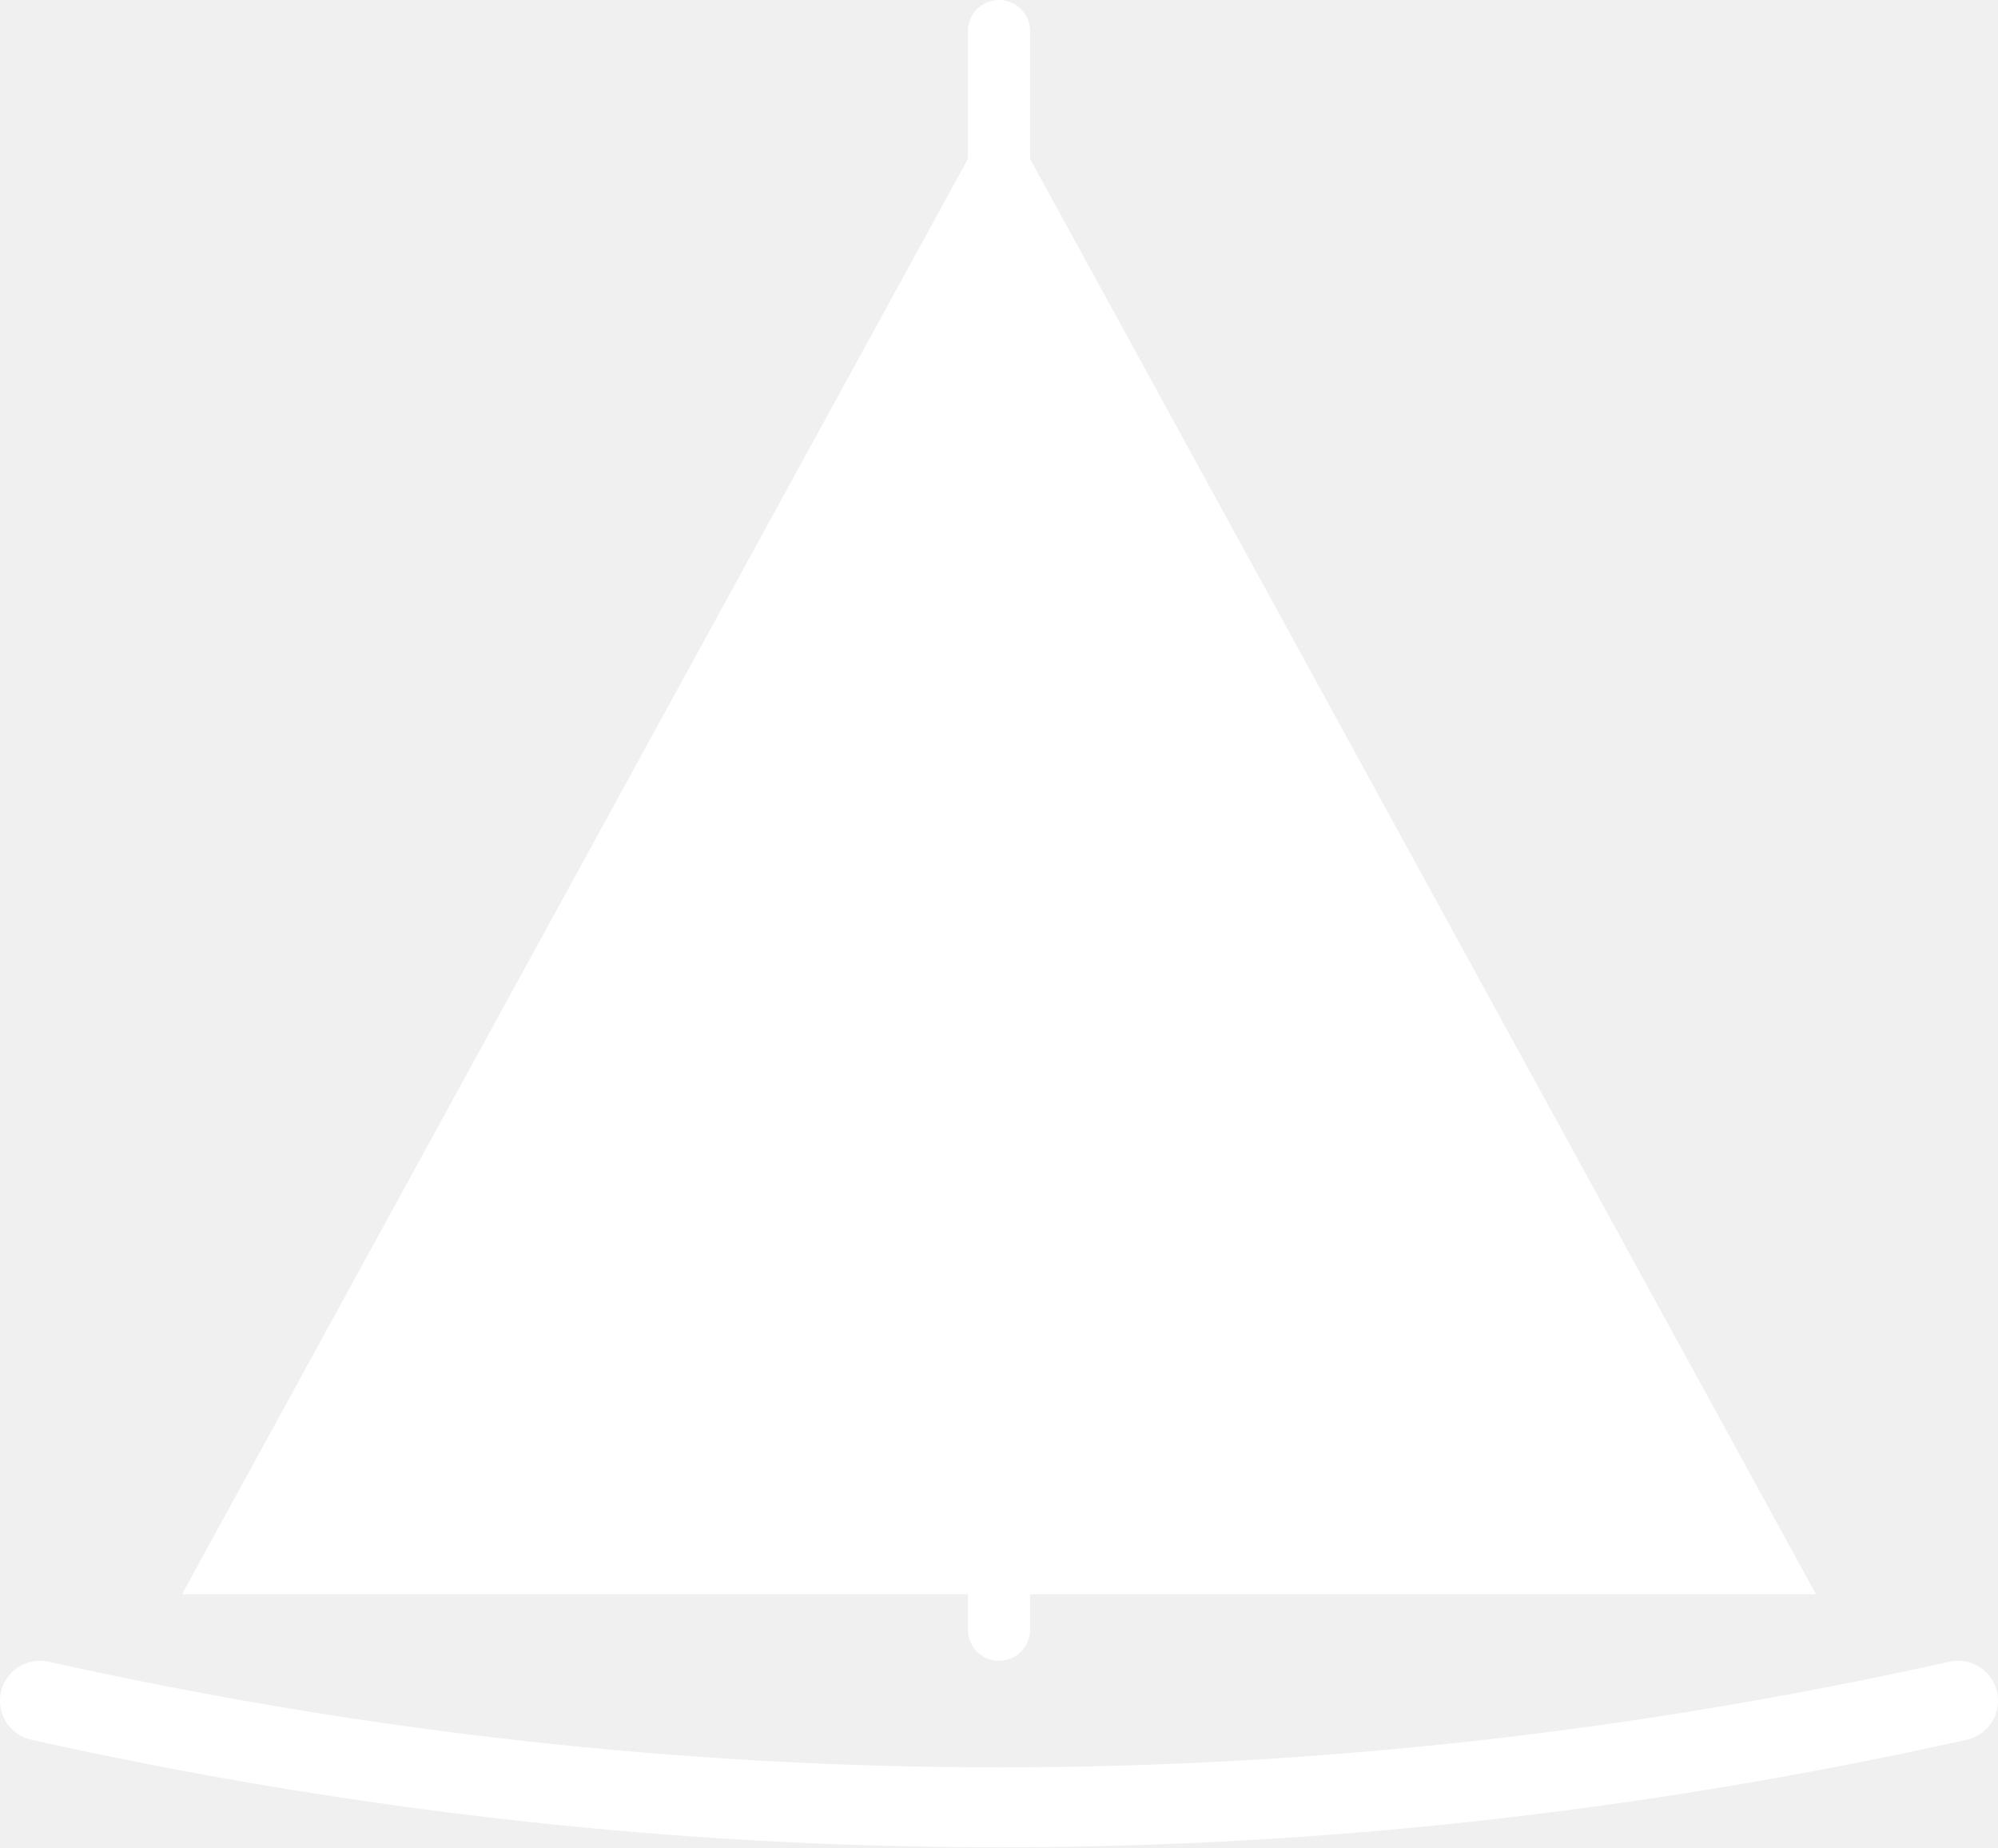
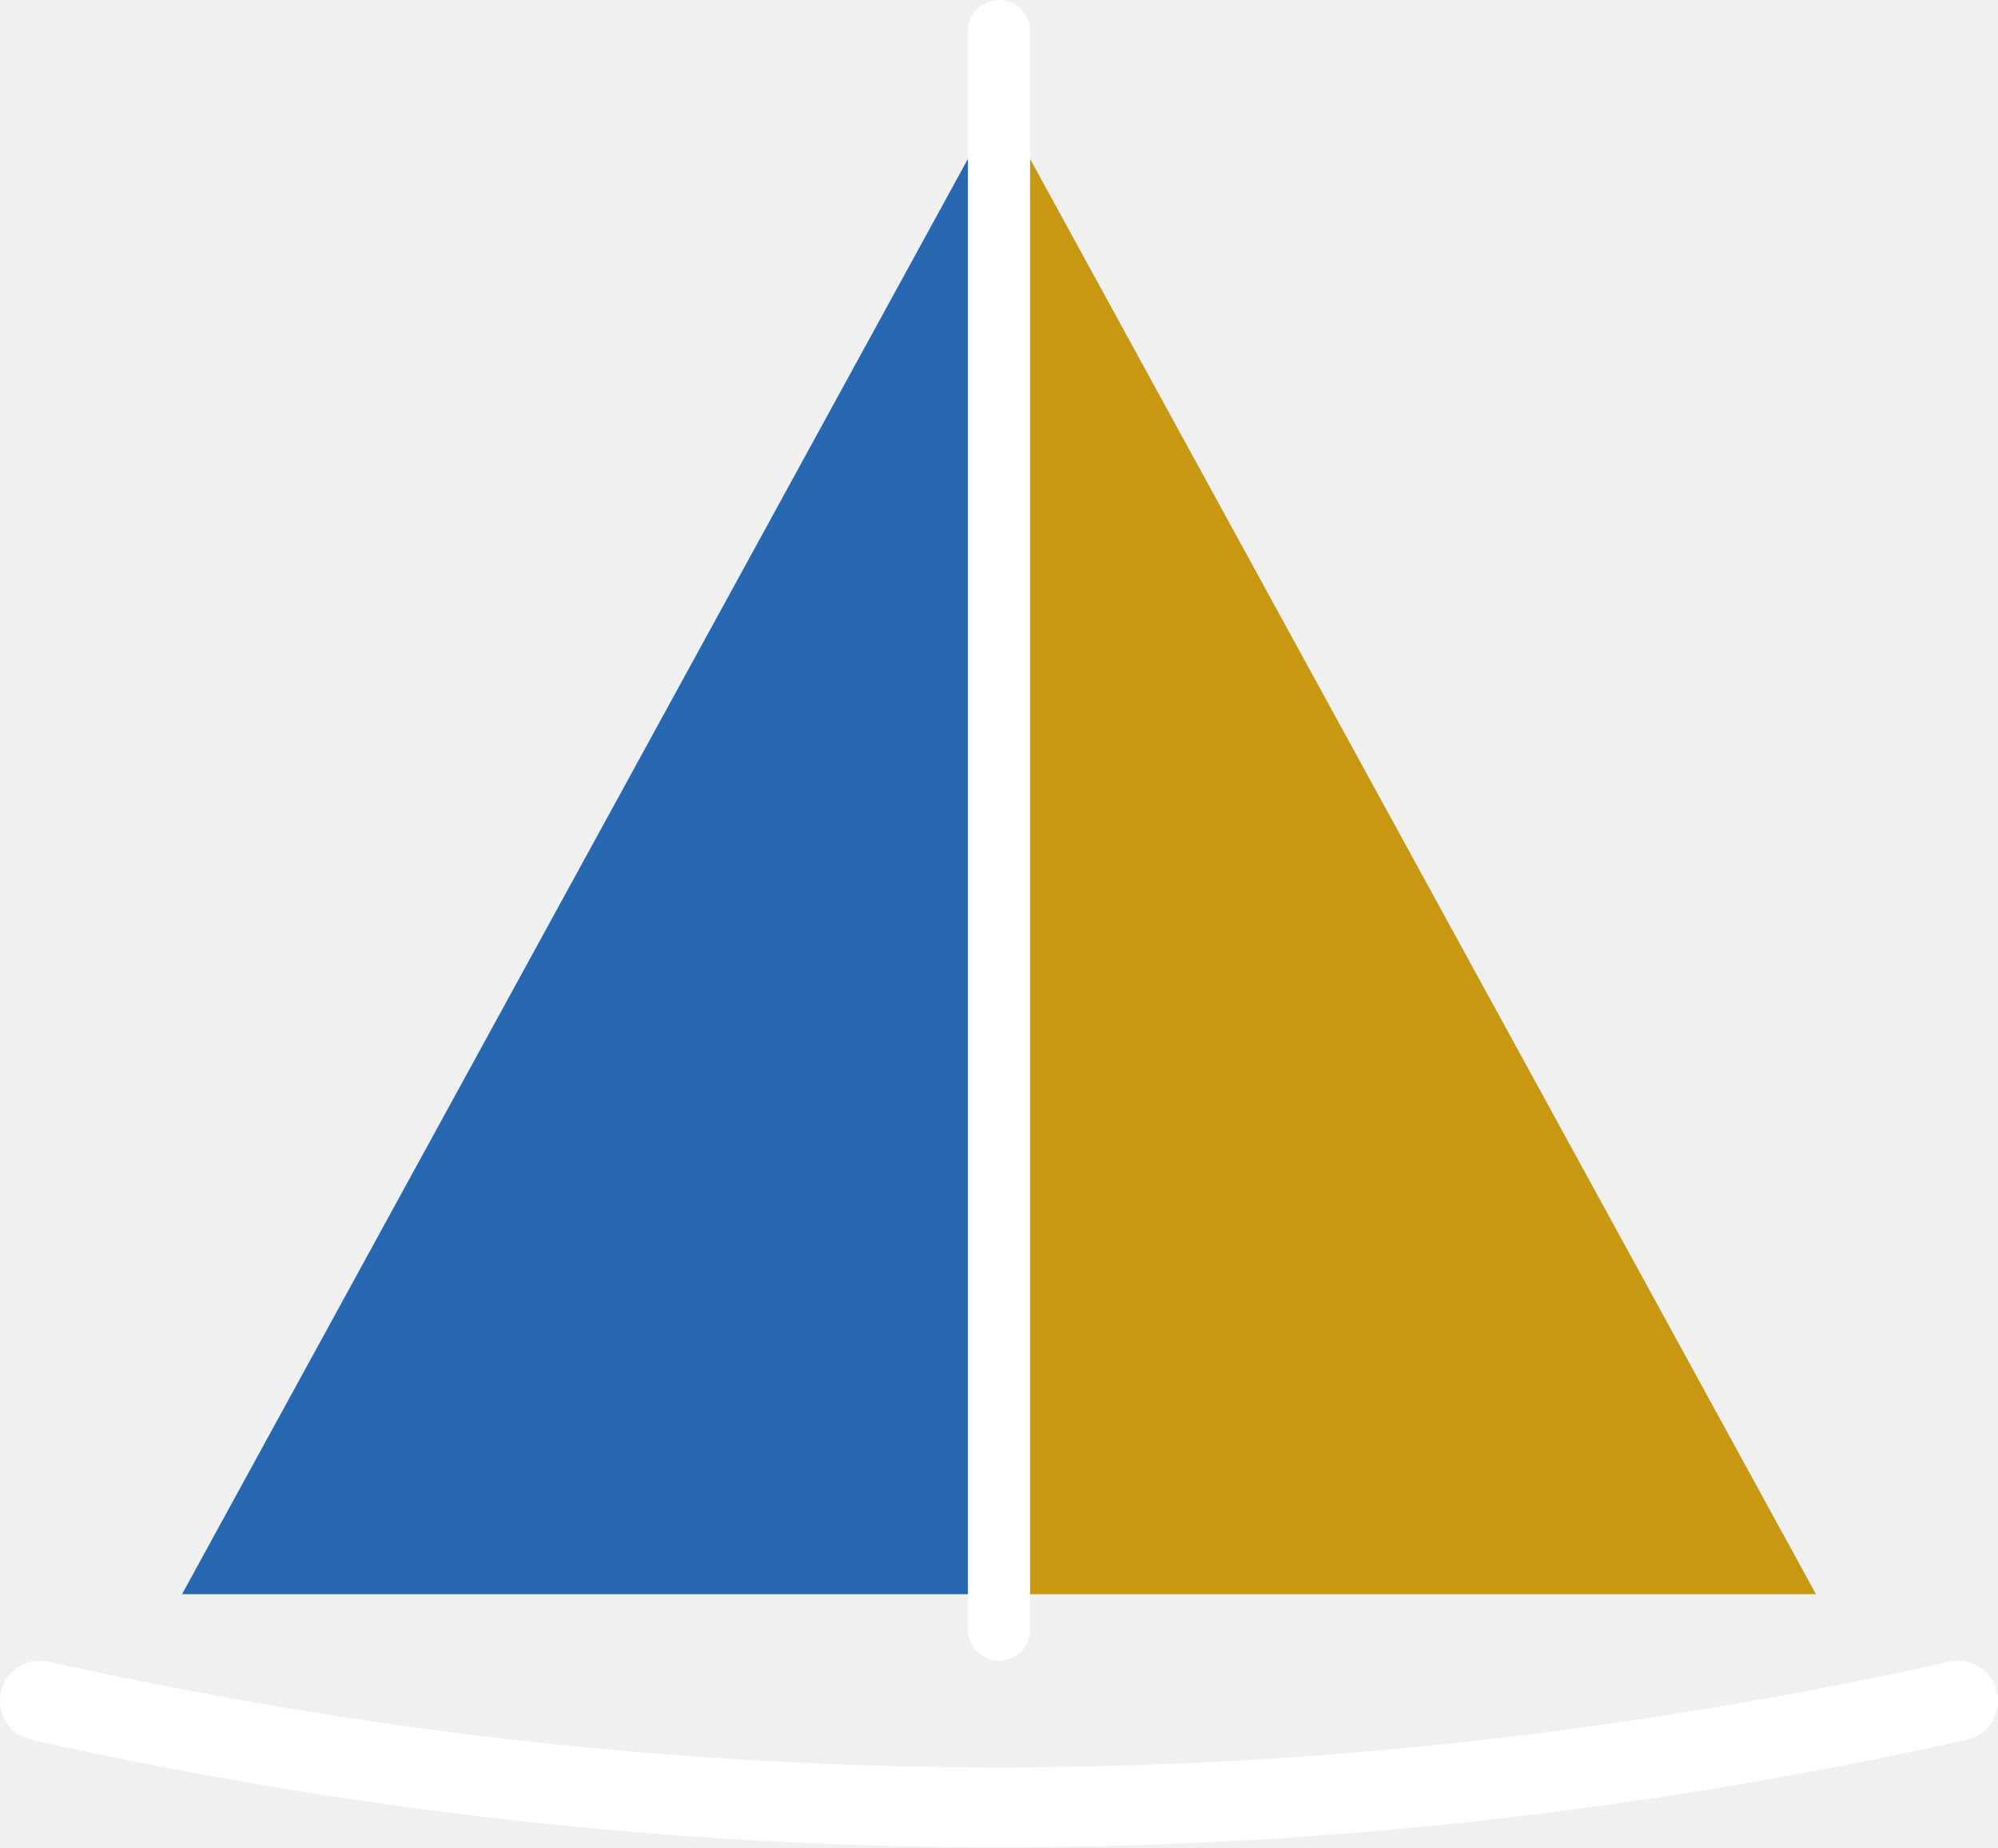
<svg xmlns="http://www.w3.org/2000/svg" xmlns:xlink="http://www.w3.org/1999/xlink" viewBox="0 0 112.5 103.998" role="img" aria-labelledby="purjeet-t purjeet-d" version="1.1" id="svg4" width="112.5" height="103.998">
  <defs id="defs4">
    <linearGradient id="swatch1">
      <stop style="stop-color:#ffffff;stop-opacity:0;" offset="0" id="stop1" />
    </linearGradient>
    <filter style="color-interpolation-filters:sRGB" id="filter19" x="-0.021" y="-0.375" width="1.042" height="1.75">
      <feComposite in2="SourceGraphic" operator="arithmetic" k1="0" k2="1" result="composite1" id="feComposite18" k3="0" k4="0" />
      <feColorMatrix in="composite1" values="1" type="saturate" result="colormatrix1" id="feColorMatrix18" />
      <feFlood flood-opacity="0.451" flood-color="rgb(94,94,94)" result="flood1" id="feFlood18" />
      <feBlend in="flood1" in2="colormatrix1" mode="multiply" result="blend1" id="feBlend18" />
      <feBlend in2="blend1" mode="screen" result="blend2" id="feBlend19" />
      <feColorMatrix in="blend2" values="1" type="saturate" result="colormatrix2" id="feColorMatrix19" />
      <feComposite in="colormatrix2" in2="SourceGraphic" operator="in" result="fbSourceGraphic" id="feComposite19" />
      <feColorMatrix result="fbSourceGraphicAlpha" in="fbSourceGraphic" values="0 0 0 -1 0 0 0 0 -1 0 0 0 0 -1 0 0 0 0 1 0" id="feColorMatrix20" />
      <feComposite id="feComposite20" in2="fbSourceGraphic" operator="arithmetic" k1="0" k2="1" result="composite1" in="fbSourceGraphic" k3="0" k4="0" />
      <feColorMatrix id="feColorMatrix21" in="composite1" values="1" type="saturate" result="colormatrix1" />
      <feFlood id="feFlood21" flood-opacity="1" flood-color="rgb(255,255,255)" result="flood1" />
      <feBlend id="feBlend21" in="flood1" in2="colormatrix1" mode="multiply" result="blend1" />
      <feBlend id="feBlend22" in2="blend1" mode="screen" result="blend2" />
      <feColorMatrix id="feColorMatrix22" in="blend2" values="1" type="saturate" result="colormatrix2" />
      <feComposite id="feComposite22" in="colormatrix2" in2="fbSourceGraphic" operator="in" result="fbSourceGraphic" />
      <feColorMatrix result="fbSourceGraphicAlpha" in="fbSourceGraphic" values="0 0 0 -1 0 0 0 0 -1 0 0 0 0 -1 0 0 0 0 1 0" id="feColorMatrix23" />
      <feComposite id="feComposite23" in2="fbSourceGraphic" operator="arithmetic" k1="0" k2="1" result="composite1" in="fbSourceGraphic" k3="0" k4="0" />
      <feColorMatrix id="feColorMatrix24" in="composite1" values="1" type="saturate" result="colormatrix1" />
      <feFlood id="feFlood24" flood-opacity="1" flood-color="rgb(0,0,0)" result="flood1" />
      <feBlend id="feBlend24" in="flood1" in2="colormatrix1" mode="multiply" result="blend1" />
      <feBlend id="feBlend25" in2="blend1" mode="screen" result="blend2" />
      <feColorMatrix id="feColorMatrix25" in="blend2" values="1" type="saturate" result="colormatrix2" />
      <feComposite id="feComposite25" in="colormatrix2" in2="fbSourceGraphic" operator="in" result="composite2" />
    </filter>
    <filter style="color-interpolation-filters:sRGB" id="filter48" x="0" y="0" width="1" height="1">
      <feComposite in2="SourceGraphic" operator="arithmetic" k1="0" k2="1" result="composite1" id="feComposite47" k3="0" k4="0" />
      <feColorMatrix in="composite1" values="1" type="saturate" result="colormatrix1" id="feColorMatrix47" />
      <feFlood flood-opacity="1" flood-color="rgb(229,130,18)" result="flood1" id="feFlood47" />
      <feBlend in="flood1" in2="colormatrix1" mode="multiply" result="blend1" id="feBlend47" />
      <feBlend in2="blend1" mode="screen" result="blend2" id="feBlend48" />
      <feColorMatrix in="blend2" values="1" type="saturate" result="colormatrix2" id="feColorMatrix48" />
      <feComposite in="colormatrix2" in2="SourceGraphic" operator="in" result="composite2" id="feComposite48" />
    </filter>
    <filter style="color-interpolation-filters:sRGB" id="filter50" x="0" y="0" width="1" height="1">
      <feComposite in2="SourceGraphic" operator="arithmetic" k1="0" k2="1" result="composite1" id="feComposite49" k3="0" k4="0" />
      <feColorMatrix in="composite1" values="1" type="saturate" result="colormatrix1" id="feColorMatrix49" />
      <feFlood flood-opacity="1" flood-color="rgb(18,128,165)" result="flood1" id="feFlood49" />
      <feBlend in="flood1" in2="colormatrix1" mode="multiply" result="blend1" id="feBlend49" />
      <feBlend in2="blend1" mode="screen" result="blend2" id="feBlend50" />
      <feColorMatrix in="blend2" values="1" type="saturate" result="colormatrix2" id="feColorMatrix50" />
      <feComposite in="colormatrix2" in2="SourceGraphic" operator="in" result="composite2" id="feComposite50" />
    </filter>
    <linearGradient xlink:href="#swatch1" id="linearGradient1" x1="25.75" y1="106.999" x2="138.25" y2="106.999" gradientUnits="userSpaceOnUse" />
  </defs>
  <g id="sail-left" transform="translate(-25.75,-8.25)">
-     <path d="M 82,14 36,98 h 46 z" fill="#ffffff" id="path1" />
+     <path d="M 82,14 36,98 h 46 z" fill="#2768b0" id="path1" />
  </g>
  <g id="sail-right" transform="translate(-25.75,-8.25)">
-     <path d="m 82,14 v 84 h 46 z" fill="#ffffff" id="path2" />
+     <path d="m 82,14 v 84 h 46 z" fill="#ca9810" id="path2" />
  </g>
  <g id="mast" transform="translate(-25.75,-8.25)">
    <line x1="82" y1="10" x2="82" y2="100" stroke="#ffffff" stroke-width="3.5" stroke-linecap="round" id="line2" style="stroke-opacity:1" />
  </g>
  <g id="hull" transform="translate(-25.75,-8.25)">
    <path d="m 28,104 q 54,12 108,0" fill="none" stroke="#ffffff" stroke-width="4.5" stroke-linecap="round" id="path3" style="stroke-opacity:1" />
  </g>
  <g id="wordmark-puoti" transform="translate(-25.75,-8.25)">
    <text x="162" y="86" fill="#2768b0" font-family="Barlow, Arial, sans-serif" font-size="22px" font-weight="500" letter-spacing="5" id="text4" />
  </g>
</svg>
